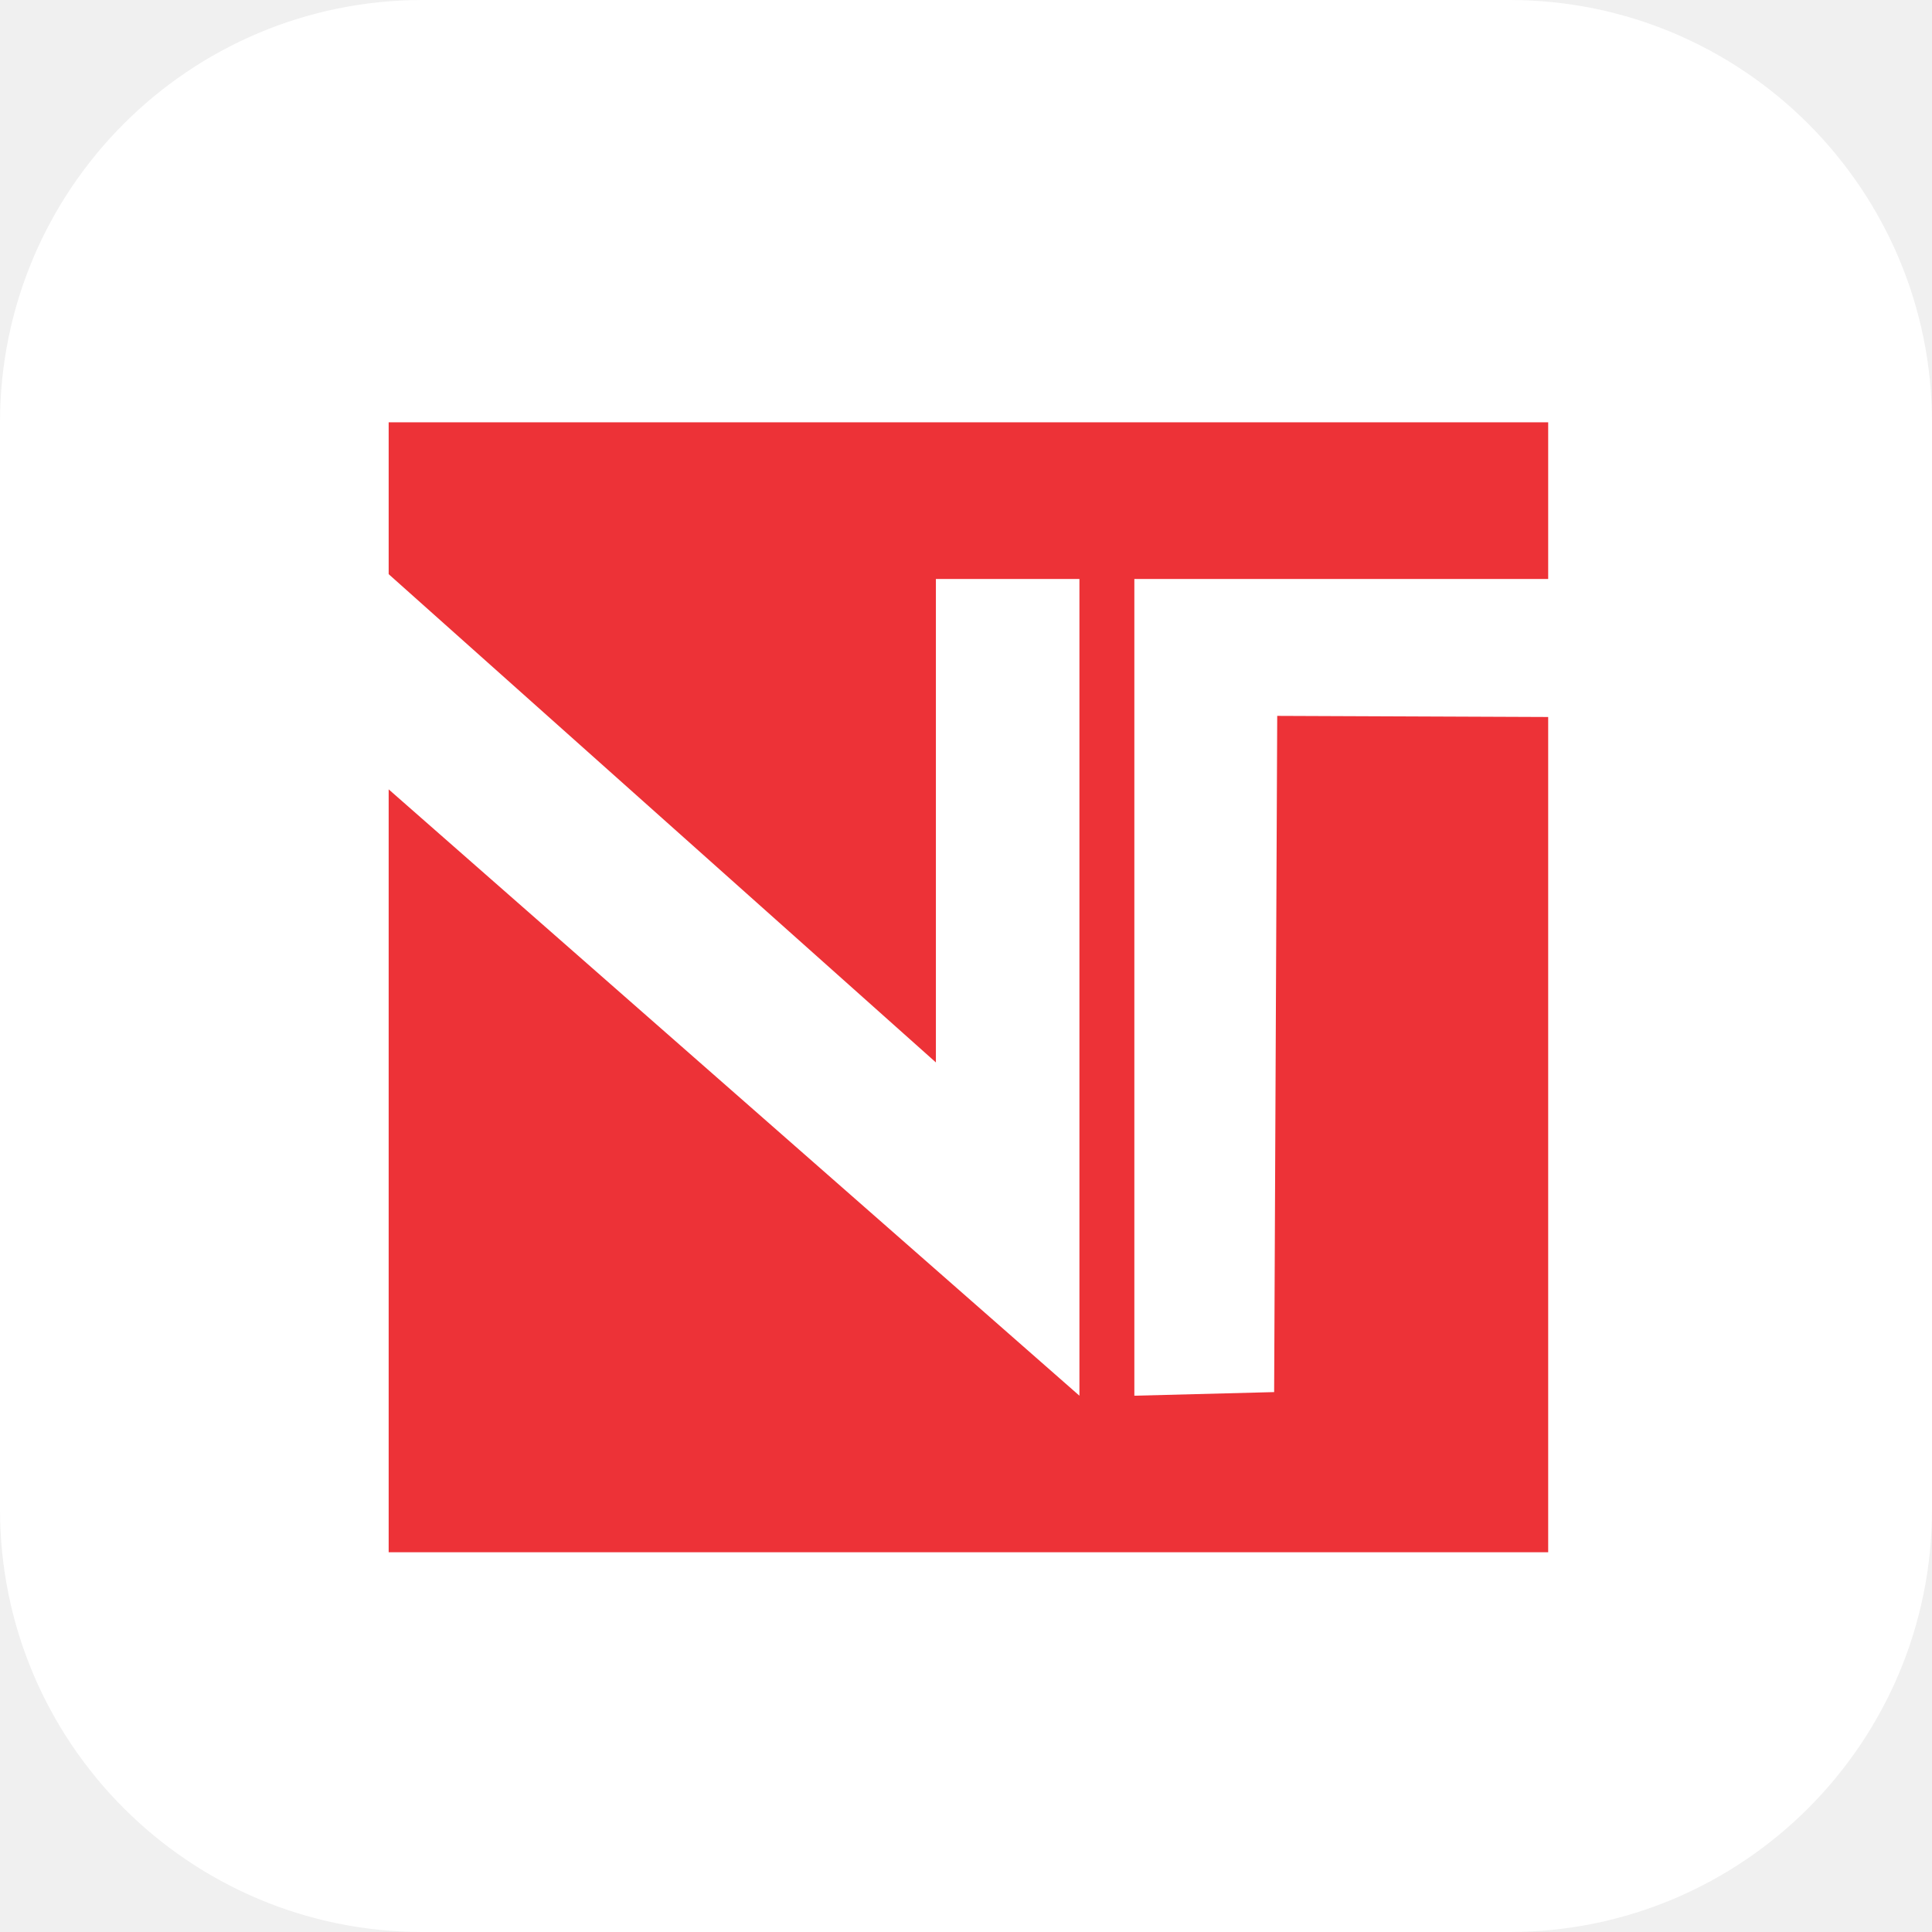
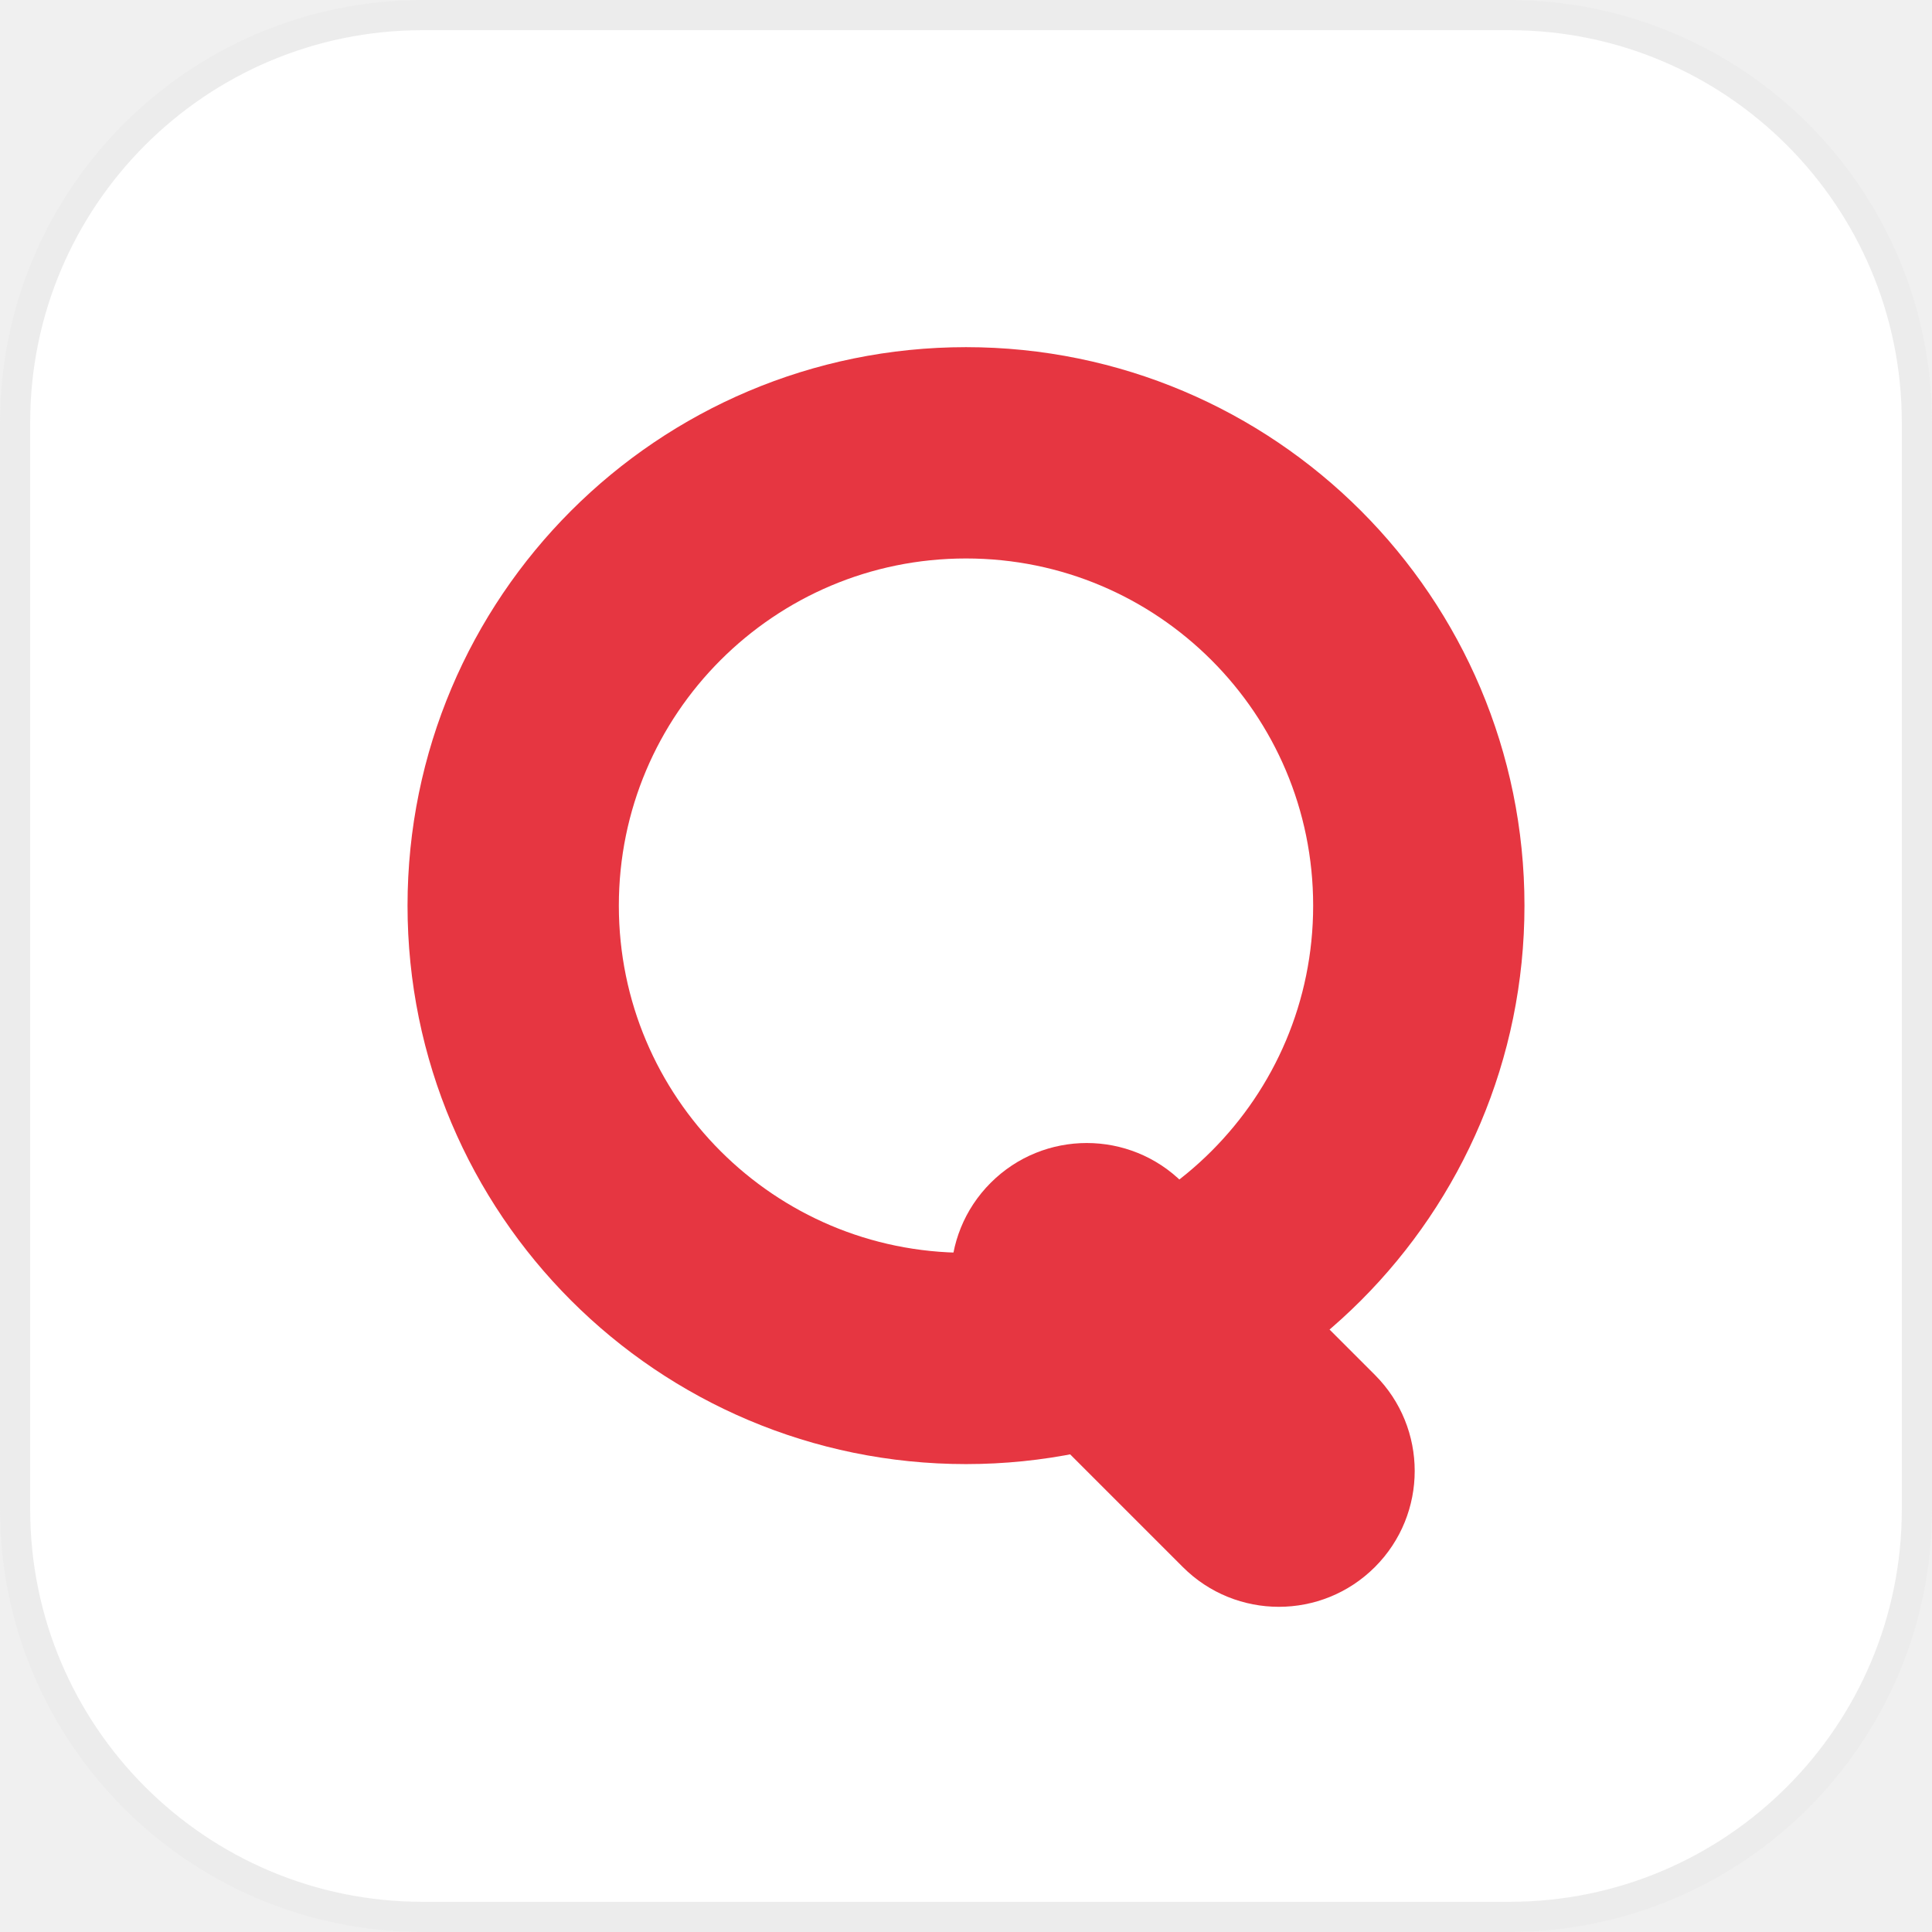
- <svg xmlns="http://www.w3.org/2000/svg" width="512" height="512" viewBox="0 0 512 512">
-   <rect width="512" height="512" rx="112" fill="#FFFFFF" />
-   <g transform="translate(103 92) scale(10.2)">
-     <path fill-rule="evenodd" clip-rule="evenodd" d="M0 1.953H30.126V6.023H23.103H19.374V27.243L23.006 27.149L23.086 9.58L30.126 9.609V31.31H0V11.489L17.947 27.243V6.023H14.218V18.584L0 5.898V1.953Z" fill="#ED3237" />
-   </g>
+ <svg xmlns="http://www.w3.org/2000/svg" viewBox="0 0 64 64">
+   <rect width="64" height="64" rx="14" fill="#ffffff" />
+   <rect width="63" height="63" x="0.5" y="0.5" rx="13.5" fill="none" stroke="#0e1018" stroke-opacity="0.08" />
+   <circle cx="32" cy="30" r="15" fill="none" stroke="#e63641" stroke-width="7" />
+   <rect x="36" y="36" width="18" height="9" rx="4.5" transform="rotate(45 36 36)" fill="#e63641" />
</svg>
